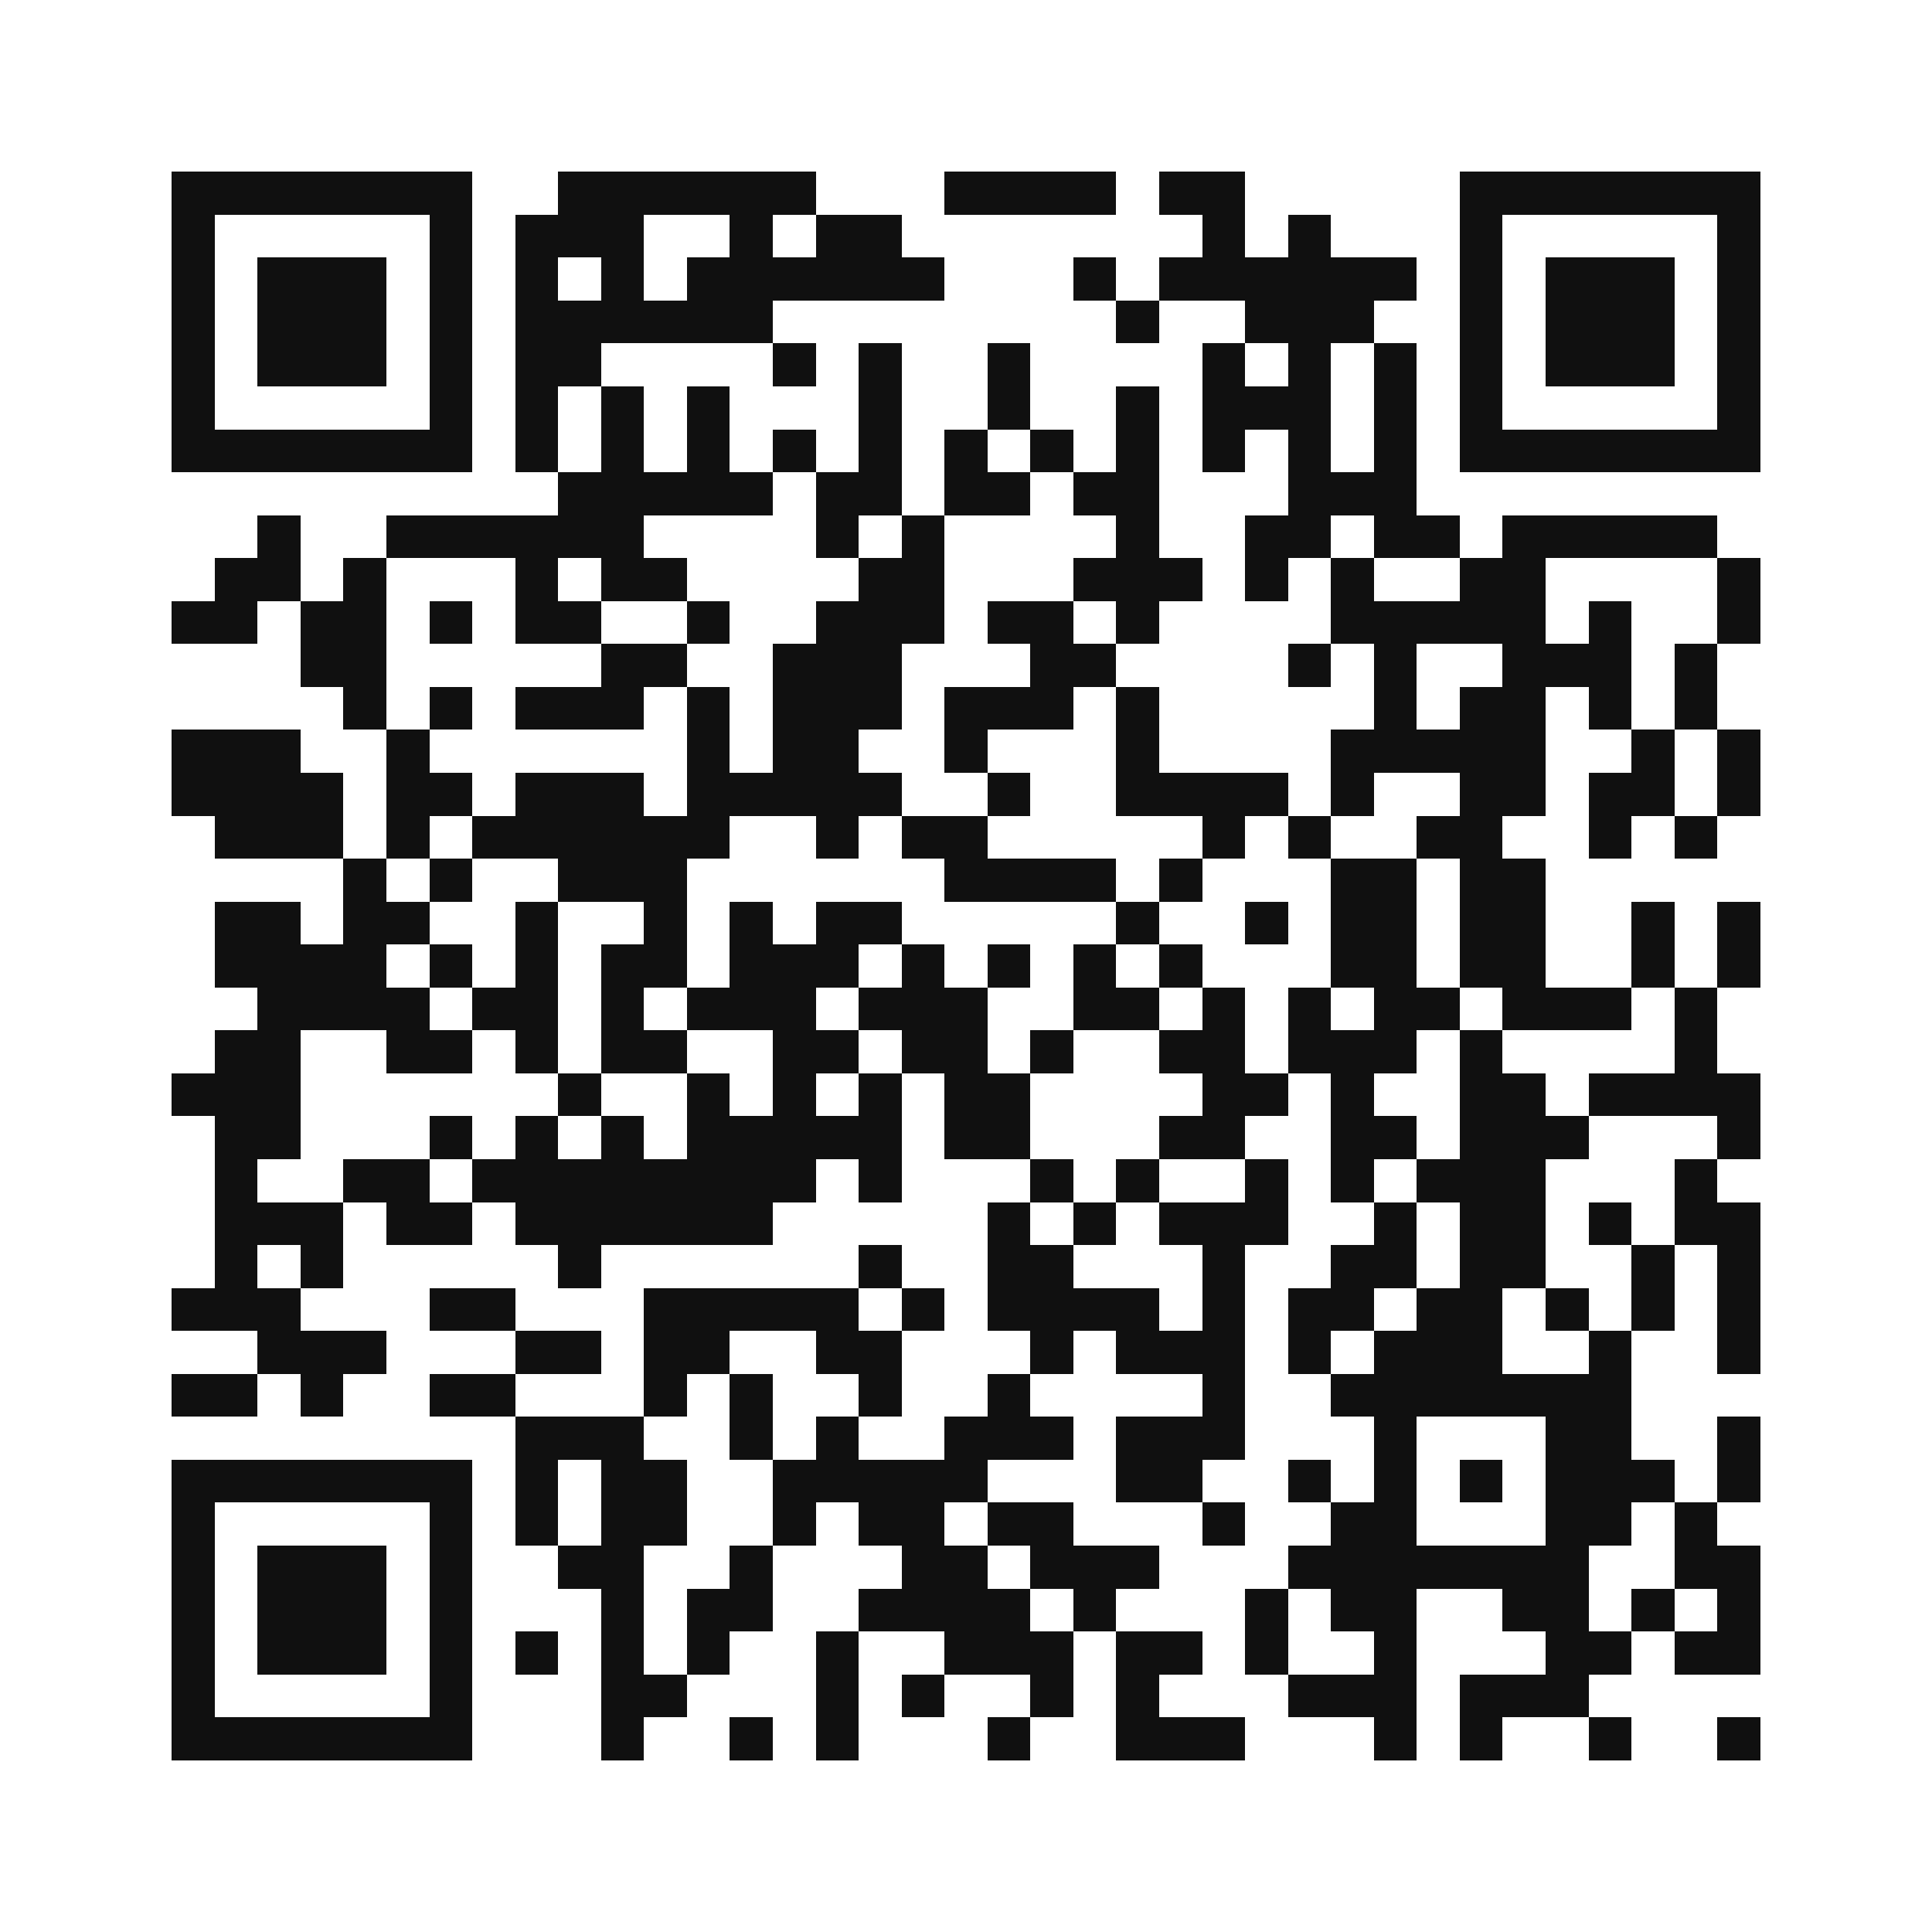
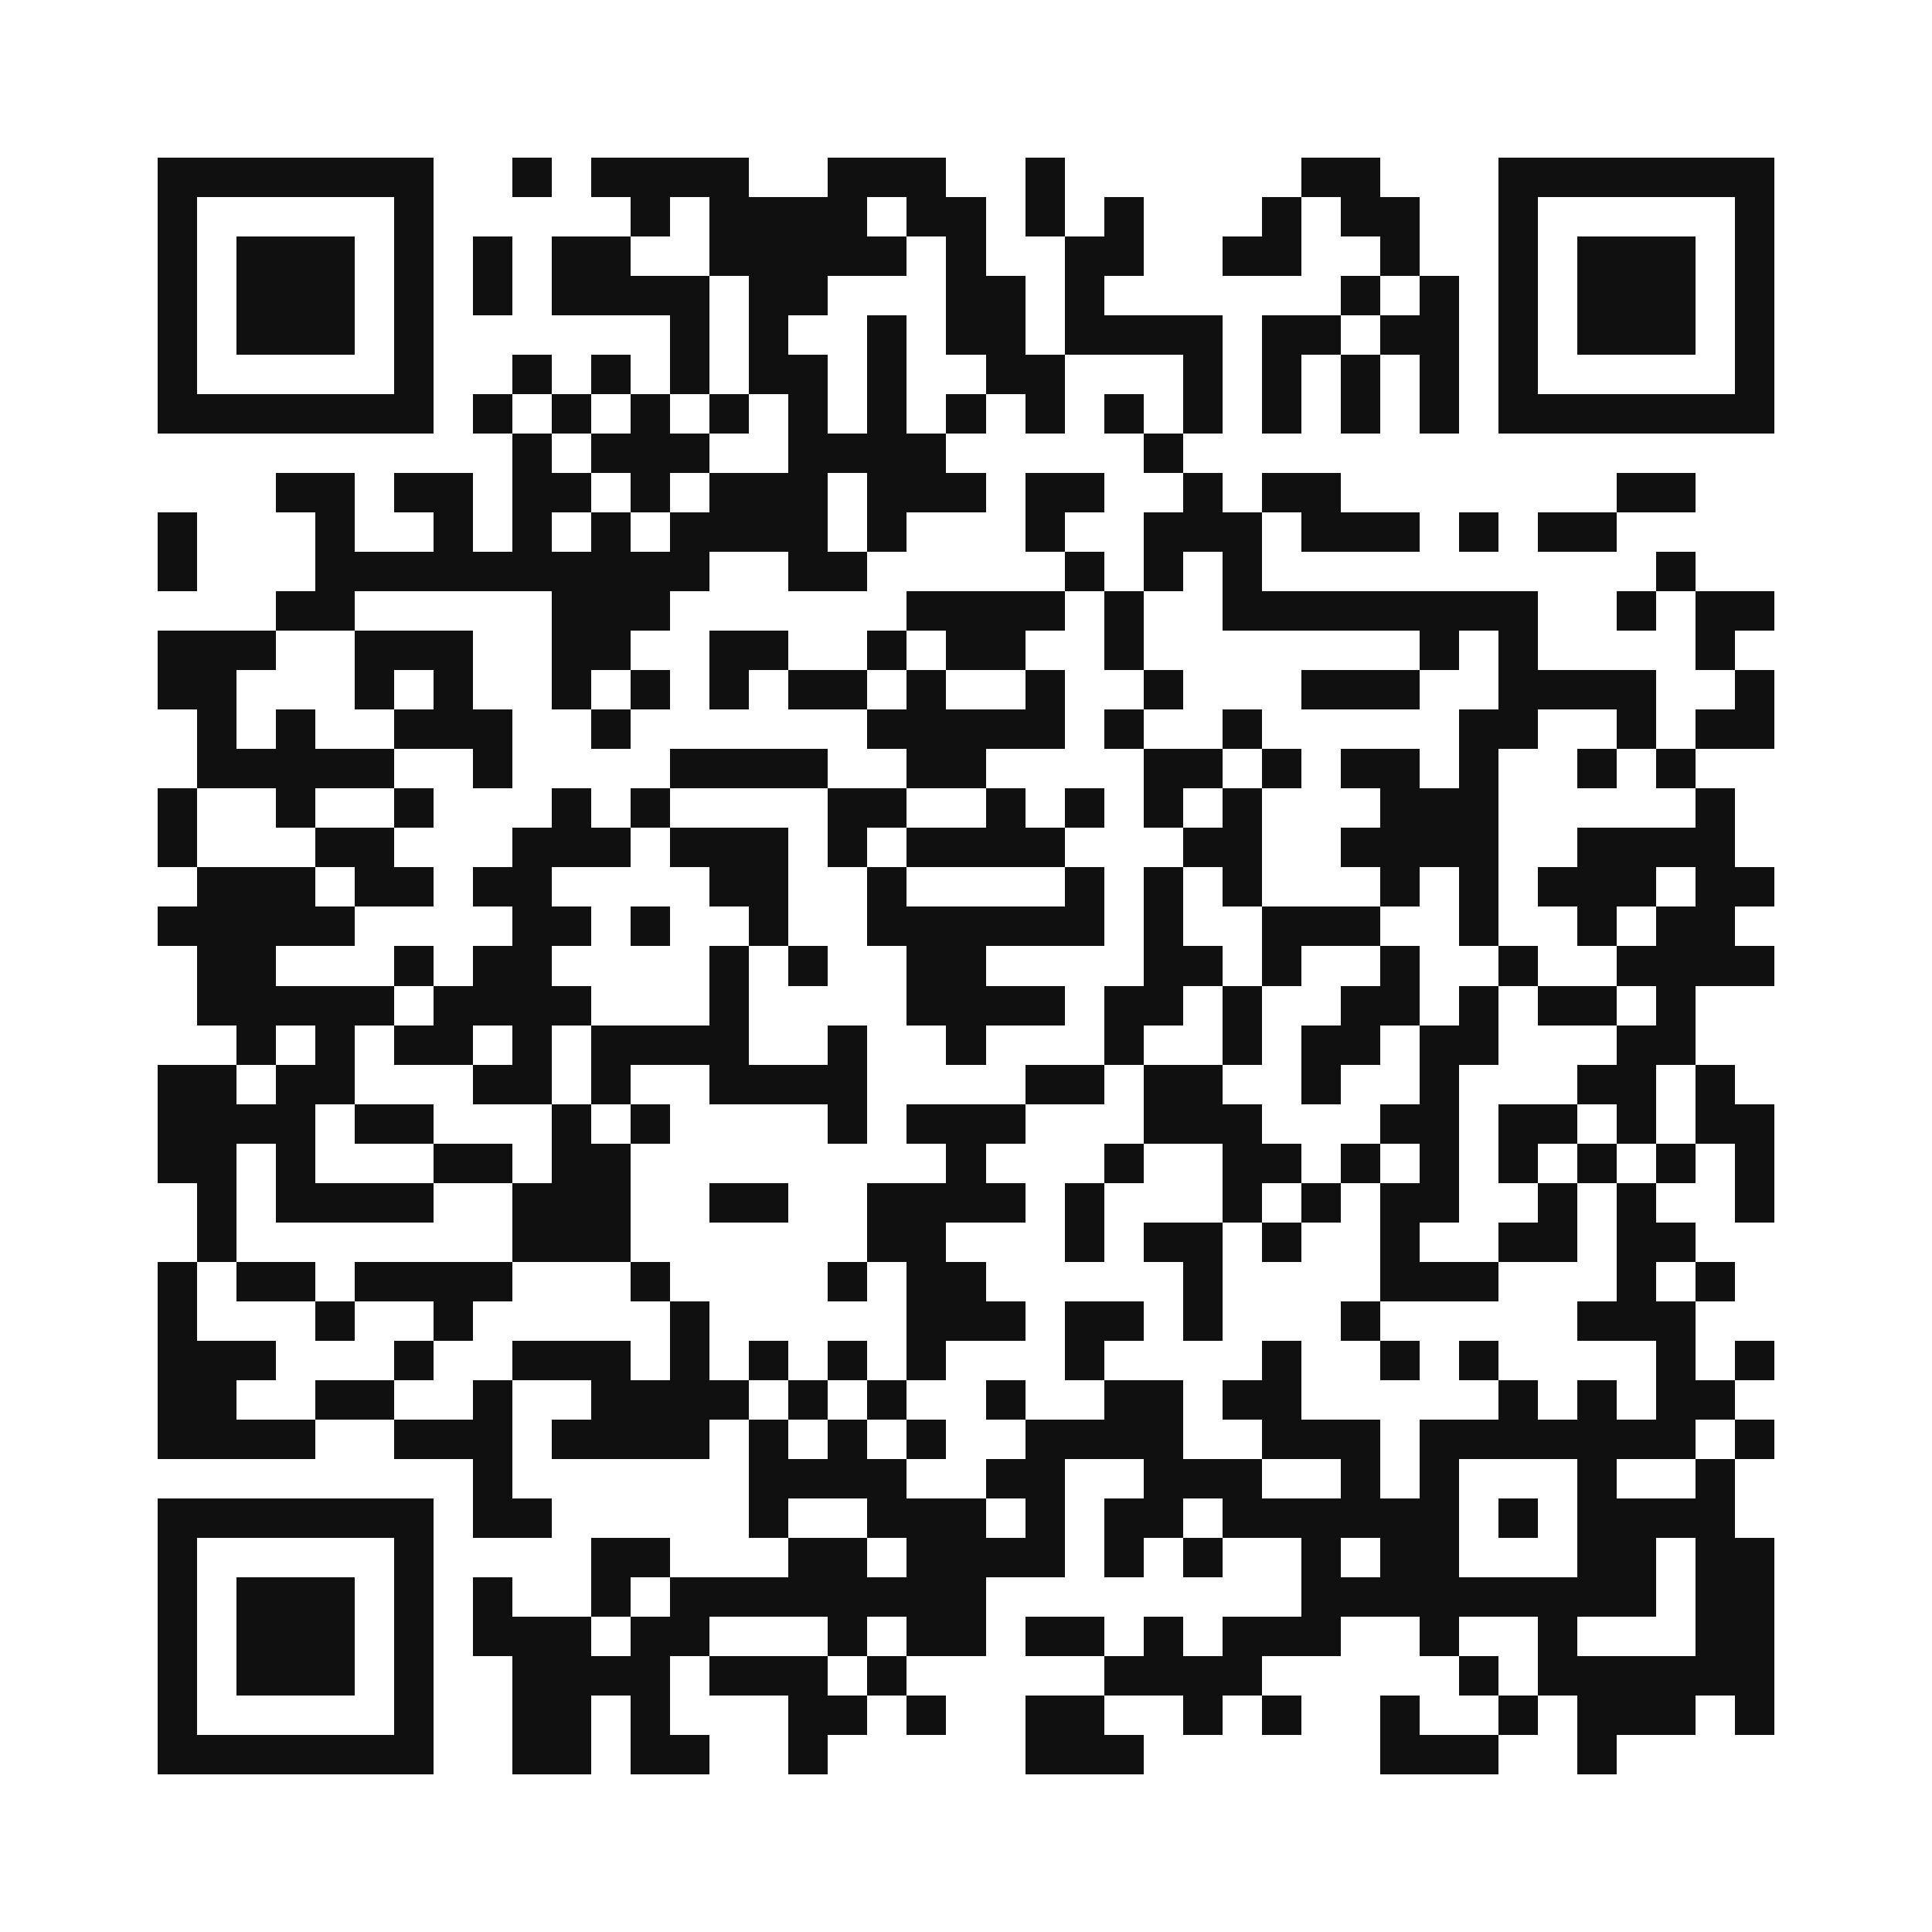
- <svg xmlns="http://www.w3.org/2000/svg" viewBox="0 0 45 45" shape-rendering="crispEdges">
-   <path fill="#FFFFFF" d="M0 0h45v45H0z" />
-   <path stroke="#101010" d="M4 4.5h7m2 0h6m3 0h4m1 0h2m5 0h7M4 5.5h1m5 0h1m1 0h3m2 0h1m1 0h2m7 0h1m1 0h1m3 0h1m5 0h1M4 6.5h1m1 0h3m1 0h1m1 0h1m1 0h1m1 0h6m3 0h1m1 0h6m1 0h1m1 0h3m1 0h1M4 7.5h1m1 0h3m1 0h1m1 0h6m8 0h1m2 0h3m2 0h1m1 0h3m1 0h1M4 8.5h1m1 0h3m1 0h1m1 0h2m4 0h1m1 0h1m2 0h1m4 0h1m1 0h1m1 0h1m1 0h1m1 0h3m1 0h1M4 9.5h1m5 0h1m1 0h1m1 0h1m1 0h1m3 0h1m2 0h1m2 0h1m1 0h3m1 0h1m1 0h1m5 0h1M4 10.5h7m1 0h1m1 0h1m1 0h1m1 0h1m1 0h1m1 0h1m1 0h1m1 0h1m1 0h1m1 0h1m1 0h1m1 0h7M13 11.5h5m1 0h2m1 0h2m1 0h2m3 0h3M6 12.5h1m2 0h6m4 0h1m1 0h1m4 0h1m2 0h2m1 0h2m1 0h5M5 13.5h2m1 0h1m3 0h1m1 0h2m4 0h2m3 0h3m1 0h1m1 0h1m2 0h2m4 0h1M4 14.5h2m1 0h2m1 0h1m1 0h2m2 0h1m2 0h3m1 0h2m1 0h1m4 0h5m1 0h1m2 0h1M7 15.5h2m5 0h2m2 0h3m3 0h2m4 0h1m1 0h1m2 0h3m1 0h1M8 16.5h1m1 0h1m1 0h3m1 0h1m1 0h3m1 0h3m1 0h1m5 0h1m1 0h2m1 0h1m1 0h1M4 17.5h3m2 0h1m6 0h1m1 0h2m2 0h1m3 0h1m4 0h5m2 0h1m1 0h1M4 18.5h4m1 0h2m1 0h3m1 0h5m2 0h1m2 0h4m1 0h1m2 0h2m1 0h2m1 0h1M5 19.5h3m1 0h1m1 0h6m2 0h1m1 0h2m5 0h1m1 0h1m2 0h2m2 0h1m1 0h1M8 20.5h1m1 0h1m2 0h3m6 0h4m1 0h1m3 0h2m1 0h2M5 21.5h2m1 0h2m2 0h1m2 0h1m1 0h1m1 0h2m5 0h1m2 0h1m1 0h2m1 0h2m2 0h1m1 0h1M5 22.5h4m1 0h1m1 0h1m1 0h2m1 0h3m1 0h1m1 0h1m1 0h1m1 0h1m3 0h2m1 0h2m2 0h1m1 0h1M6 23.5h4m1 0h2m1 0h1m1 0h3m1 0h3m2 0h2m1 0h1m1 0h1m1 0h2m1 0h3m1 0h1M5 24.5h2m2 0h2m1 0h1m1 0h2m2 0h2m1 0h2m1 0h1m2 0h2m1 0h3m1 0h1m4 0h1M4 25.5h3m6 0h1m2 0h1m1 0h1m1 0h1m1 0h2m4 0h2m1 0h1m2 0h2m1 0h4M5 26.5h2m3 0h1m1 0h1m1 0h1m1 0h5m1 0h2m3 0h2m2 0h2m1 0h3m3 0h1M5 27.5h1m2 0h2m1 0h8m1 0h1m3 0h1m1 0h1m2 0h1m1 0h1m1 0h3m3 0h1M5 28.5h3m1 0h2m1 0h6m5 0h1m1 0h1m1 0h3m2 0h1m1 0h2m1 0h1m1 0h2M5 29.5h1m1 0h1m5 0h1m6 0h1m2 0h2m3 0h1m2 0h2m1 0h2m2 0h1m1 0h1M4 30.5h3m3 0h2m3 0h5m1 0h1m1 0h4m1 0h1m1 0h2m1 0h2m1 0h1m1 0h1m1 0h1M6 31.5h3m3 0h2m1 0h2m2 0h2m3 0h1m1 0h3m1 0h1m1 0h3m2 0h1m2 0h1M4 32.5h2m1 0h1m2 0h2m3 0h1m1 0h1m2 0h1m2 0h1m4 0h1m2 0h7M12 33.5h3m2 0h1m1 0h1m2 0h3m1 0h3m3 0h1m3 0h2m2 0h1M4 34.5h7m1 0h1m1 0h2m2 0h5m3 0h2m2 0h1m1 0h1m1 0h1m1 0h3m1 0h1M4 35.5h1m5 0h1m1 0h1m1 0h2m2 0h1m1 0h2m1 0h2m3 0h1m2 0h2m3 0h2m1 0h1M4 36.5h1m1 0h3m1 0h1m2 0h2m2 0h1m3 0h2m1 0h3m3 0h7m2 0h2M4 37.5h1m1 0h3m1 0h1m3 0h1m1 0h2m2 0h4m1 0h1m3 0h1m1 0h2m2 0h2m1 0h1m1 0h1M4 38.5h1m1 0h3m1 0h1m1 0h1m1 0h1m1 0h1m2 0h1m2 0h3m1 0h2m1 0h1m2 0h1m3 0h2m1 0h2M4 39.5h1m5 0h1m3 0h2m3 0h1m1 0h1m2 0h1m1 0h1m3 0h3m1 0h3M4 40.5h7m3 0h1m2 0h1m1 0h1m3 0h1m2 0h3m3 0h1m1 0h1m2 0h1m2 0h1" />
+ <svg xmlns="http://www.w3.org/2000/svg" viewBox="0 0 49 49" shape-rendering="crispEdges">
+   <path fill="#FFFFFF" d="M0 0h49v49H0z" />
+   <path stroke="#101010" d="M4 4.5h7m2 0h1m1 0h4m2 0h3m2 0h1m6 0h2m3 0h7M4 5.5h1m5 0h1m5 0h1m1 0h4m1 0h2m1 0h1m1 0h1m3 0h1m1 0h2m2 0h1m5 0h1M4 6.5h1m1 0h3m1 0h1m1 0h1m1 0h2m2 0h5m1 0h1m2 0h2m2 0h2m2 0h1m2 0h1m1 0h3m1 0h1M4 7.5h1m1 0h3m1 0h1m1 0h1m1 0h4m1 0h2m3 0h2m1 0h1m6 0h1m1 0h1m1 0h1m1 0h3m1 0h1M4 8.5h1m1 0h3m1 0h1m6 0h1m1 0h1m2 0h1m1 0h2m1 0h4m1 0h2m1 0h2m1 0h1m1 0h3m1 0h1M4 9.5h1m5 0h1m2 0h1m1 0h1m1 0h1m1 0h2m1 0h1m2 0h2m3 0h1m1 0h1m1 0h1m1 0h1m1 0h1m5 0h1M4 10.5h7m1 0h1m1 0h1m1 0h1m1 0h1m1 0h1m1 0h1m1 0h1m1 0h1m1 0h1m1 0h1m1 0h1m1 0h1m1 0h1m1 0h7M13 11.5h1m1 0h3m2 0h4m5 0h1M7 12.5h2m1 0h2m1 0h2m1 0h1m1 0h3m1 0h3m1 0h2m2 0h1m1 0h2m7 0h2M4 13.5h1m3 0h1m2 0h1m1 0h1m1 0h1m1 0h4m1 0h1m3 0h1m2 0h3m1 0h3m1 0h1m1 0h2M4 14.5h1m3 0h10m2 0h2m5 0h1m1 0h1m1 0h1m10 0h1M7 15.5h2m5 0h3m6 0h4m1 0h1m2 0h8m2 0h1m1 0h2M4 16.5h3m2 0h3m2 0h2m2 0h2m2 0h1m1 0h2m2 0h1m7 0h1m1 0h1m4 0h1M4 17.5h2m3 0h1m1 0h1m2 0h1m1 0h1m1 0h1m1 0h2m1 0h1m2 0h1m2 0h1m3 0h3m2 0h4m2 0h1M5 18.5h1m1 0h1m2 0h3m2 0h1m6 0h5m1 0h1m2 0h1m5 0h2m2 0h1m1 0h2M5 19.5h5m2 0h1m4 0h4m2 0h2m4 0h2m1 0h1m1 0h2m1 0h1m2 0h1m1 0h1M4 20.5h1m2 0h1m2 0h1m3 0h1m1 0h1m4 0h2m2 0h1m1 0h1m1 0h1m1 0h1m3 0h3m5 0h1M4 21.5h1m3 0h2m3 0h3m1 0h3m1 0h1m1 0h4m3 0h2m2 0h4m2 0h4M5 22.5h3m1 0h2m1 0h2m4 0h2m2 0h1m4 0h1m1 0h1m1 0h1m3 0h1m1 0h1m1 0h3m1 0h2M4 23.5h5m4 0h2m1 0h1m2 0h1m2 0h6m1 0h1m2 0h3m2 0h1m2 0h1m1 0h2M5 24.5h2m3 0h1m1 0h2m4 0h1m1 0h1m2 0h2m4 0h2m1 0h1m2 0h1m2 0h1m2 0h4M5 25.5h5m1 0h4m3 0h1m4 0h4m1 0h2m1 0h1m2 0h2m1 0h1m1 0h2m1 0h1M6 26.5h1m1 0h1m1 0h2m1 0h1m1 0h4m2 0h1m2 0h1m3 0h1m2 0h1m1 0h2m1 0h2m3 0h2M4 27.5h2m1 0h2m3 0h2m1 0h1m2 0h4m4 0h2m1 0h2m2 0h1m2 0h1m3 0h2m1 0h1M4 28.5h4m1 0h2m3 0h1m1 0h1m4 0h1m1 0h3m3 0h3m3 0h2m1 0h2m1 0h1m1 0h2M4 29.5h2m1 0h1m3 0h2m1 0h2m8 0h1m3 0h1m2 0h2m1 0h1m1 0h1m1 0h1m1 0h1m1 0h1m1 0h1M5 30.5h1m1 0h4m2 0h3m2 0h2m2 0h4m1 0h1m3 0h1m1 0h1m1 0h2m2 0h1m1 0h1m2 0h1M5 31.5h1m7 0h3m6 0h2m3 0h1m1 0h2m1 0h1m2 0h1m2 0h2m1 0h2M4 32.5h1m1 0h2m1 0h4m3 0h1m4 0h1m1 0h2m5 0h1m4 0h3m3 0h1m1 0h1M4 33.5h1m3 0h1m2 0h1m5 0h1m5 0h3m1 0h2m1 0h1m3 0h1m5 0h3M4 34.5h3m3 0h1m2 0h3m1 0h1m1 0h1m1 0h1m1 0h1m3 0h1m4 0h1m2 0h1m1 0h1m4 0h1m1 0h1M4 35.5h2m2 0h2m2 0h1m2 0h4m1 0h1m1 0h1m2 0h1m2 0h2m1 0h2m5 0h1m1 0h1m1 0h2M4 36.5h4m2 0h3m1 0h4m1 0h1m1 0h1m1 0h1m2 0h4m2 0h3m1 0h7m1 0h1M12 37.5h1m6 0h4m2 0h2m2 0h3m2 0h1m1 0h1m3 0h1m2 0h1M4 38.5h7m1 0h2m5 0h1m2 0h3m1 0h1m1 0h2m1 0h6m1 0h1m1 0h4M4 39.5h1m5 0h1m4 0h2m3 0h2m1 0h4m1 0h1m1 0h1m2 0h1m1 0h2m3 0h2m1 0h2M4 40.5h1m1 0h3m1 0h1m1 0h1m2 0h1m1 0h8m8 0h9m1 0h2M4 41.5h1m1 0h3m1 0h1m1 0h3m1 0h2m3 0h1m1 0h2m1 0h2m1 0h1m1 0h3m2 0h1m2 0h1m3 0h2M4 42.5h1m1 0h3m1 0h1m2 0h4m1 0h3m1 0h1m5 0h4m5 0h1m1 0h6M4 43.5h1m5 0h1m2 0h2m1 0h1m3 0h2m1 0h1m2 0h2m2 0h1m1 0h1m2 0h1m2 0h1m1 0h3m1 0h1M4 44.5h7m2 0h2m1 0h2m2 0h1m5 0h3m6 0h3m2 0h1" />
</svg>
